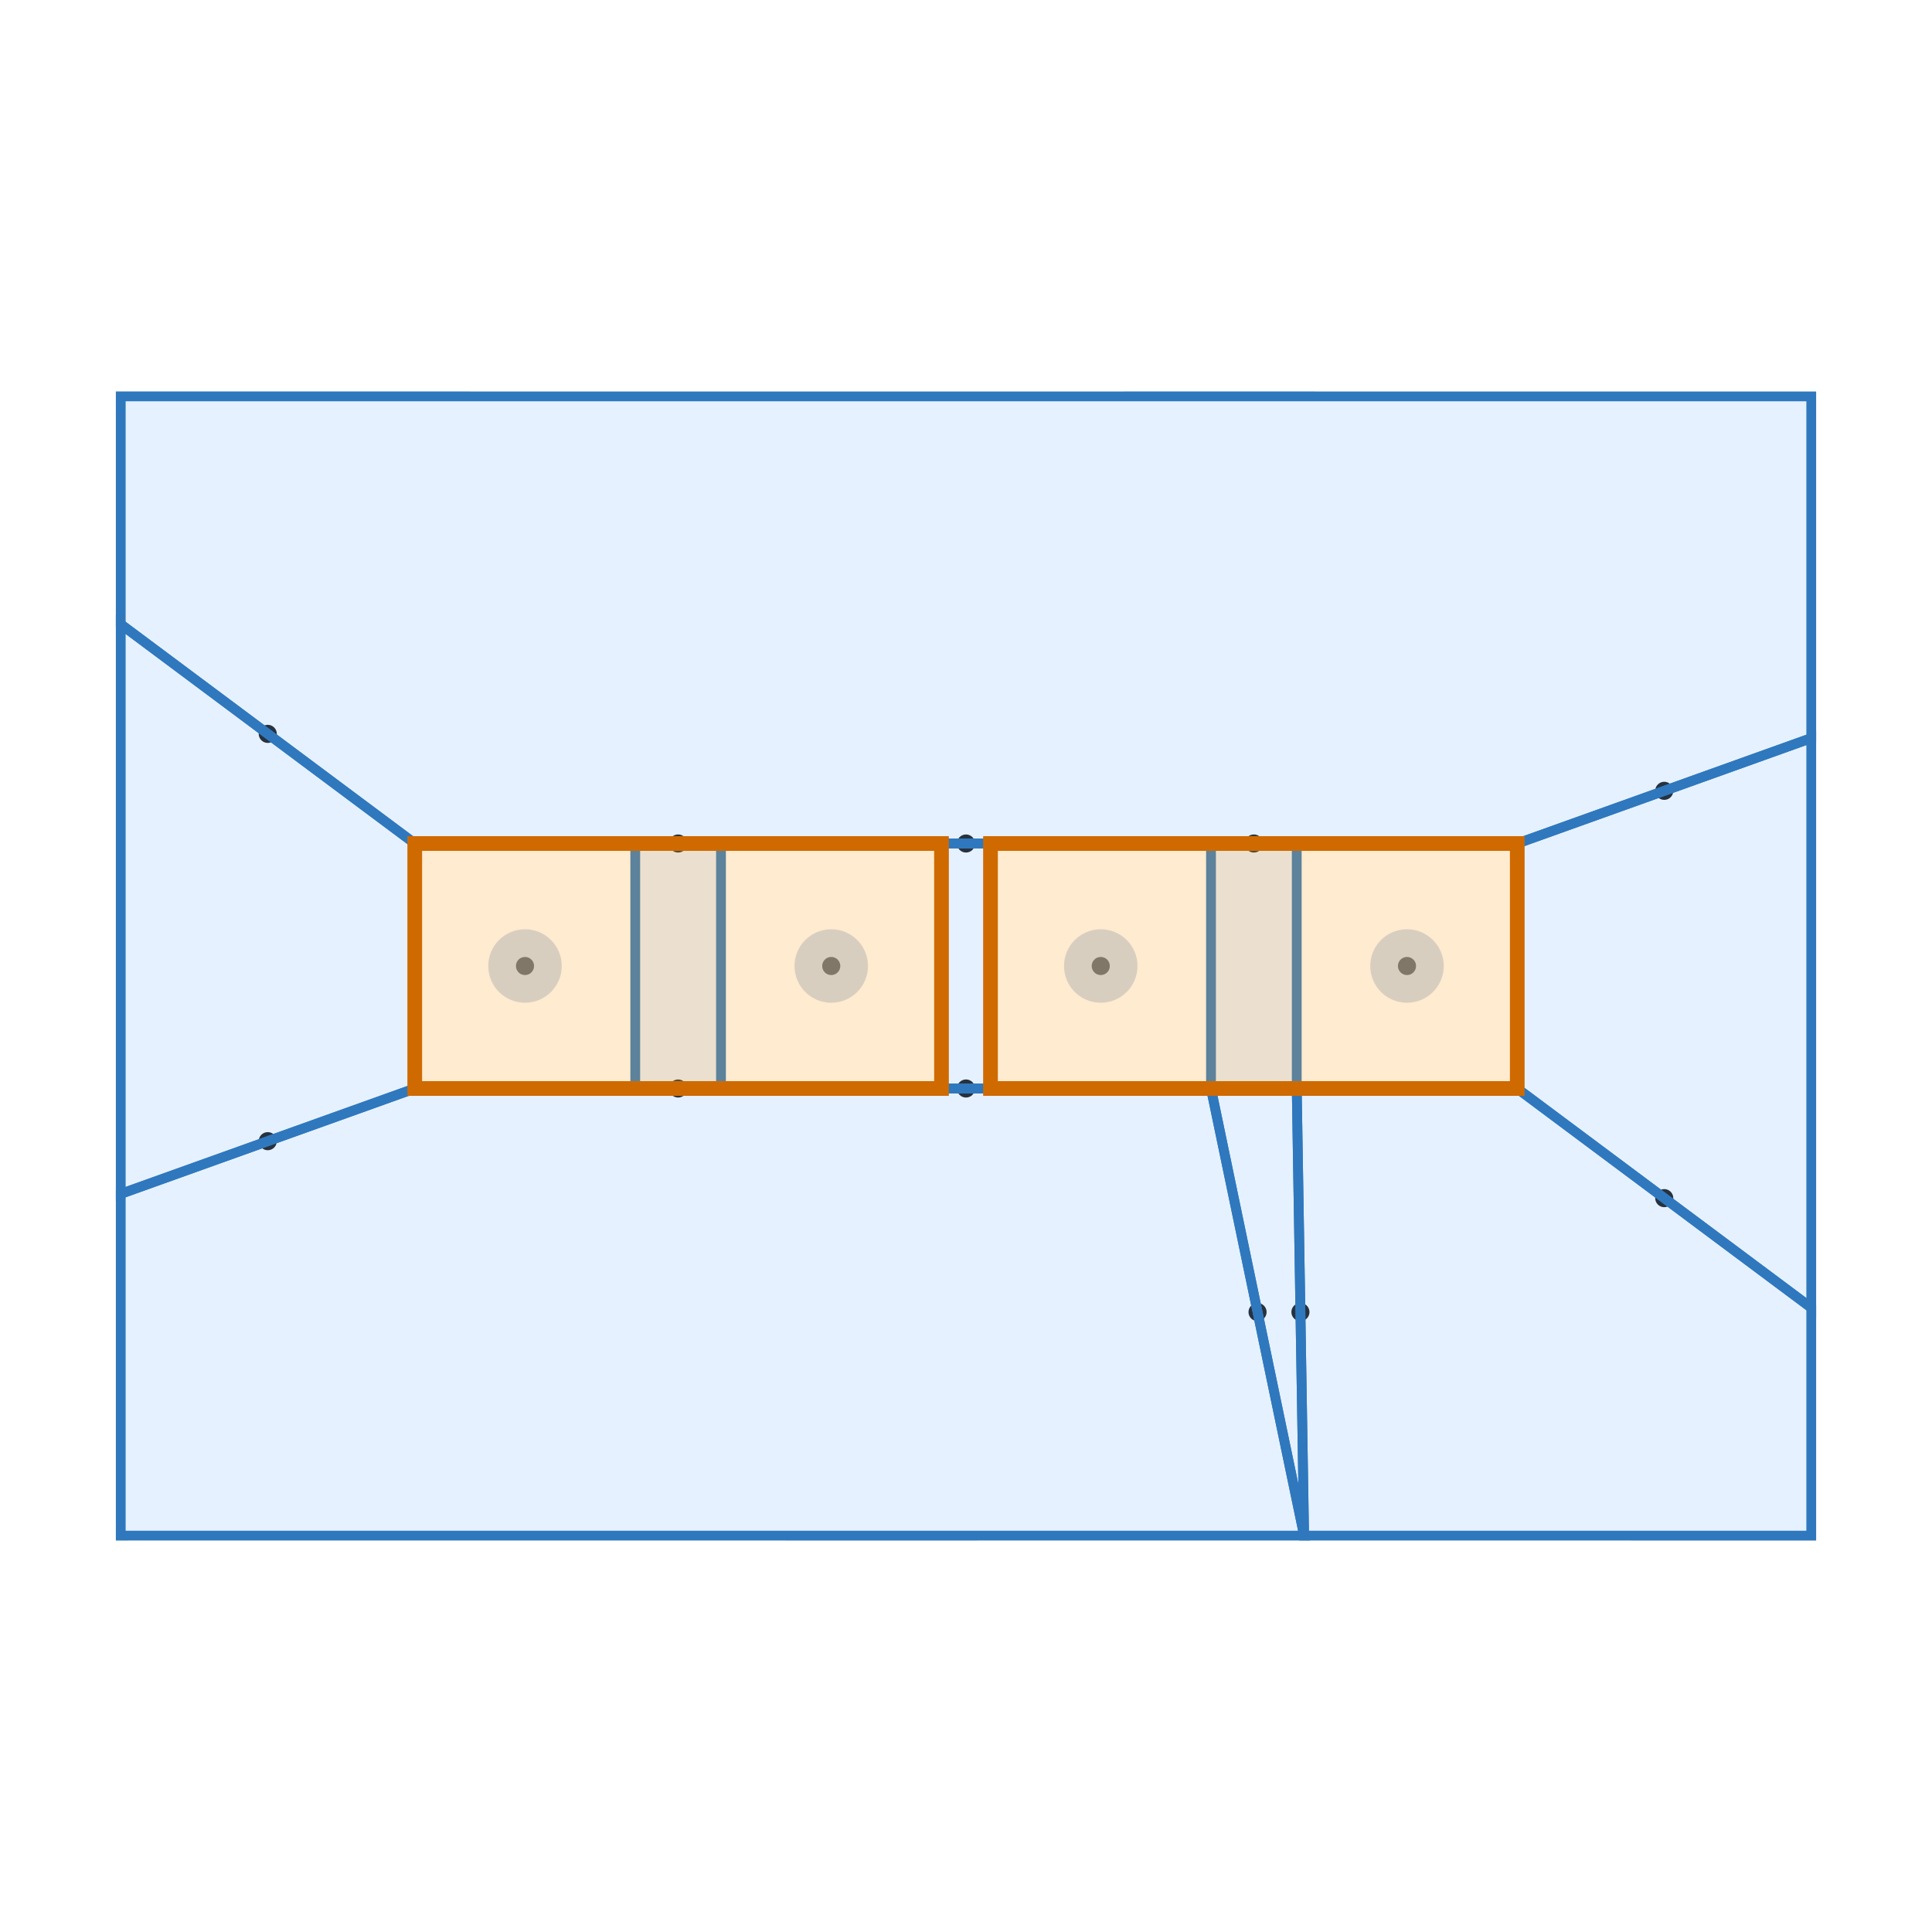
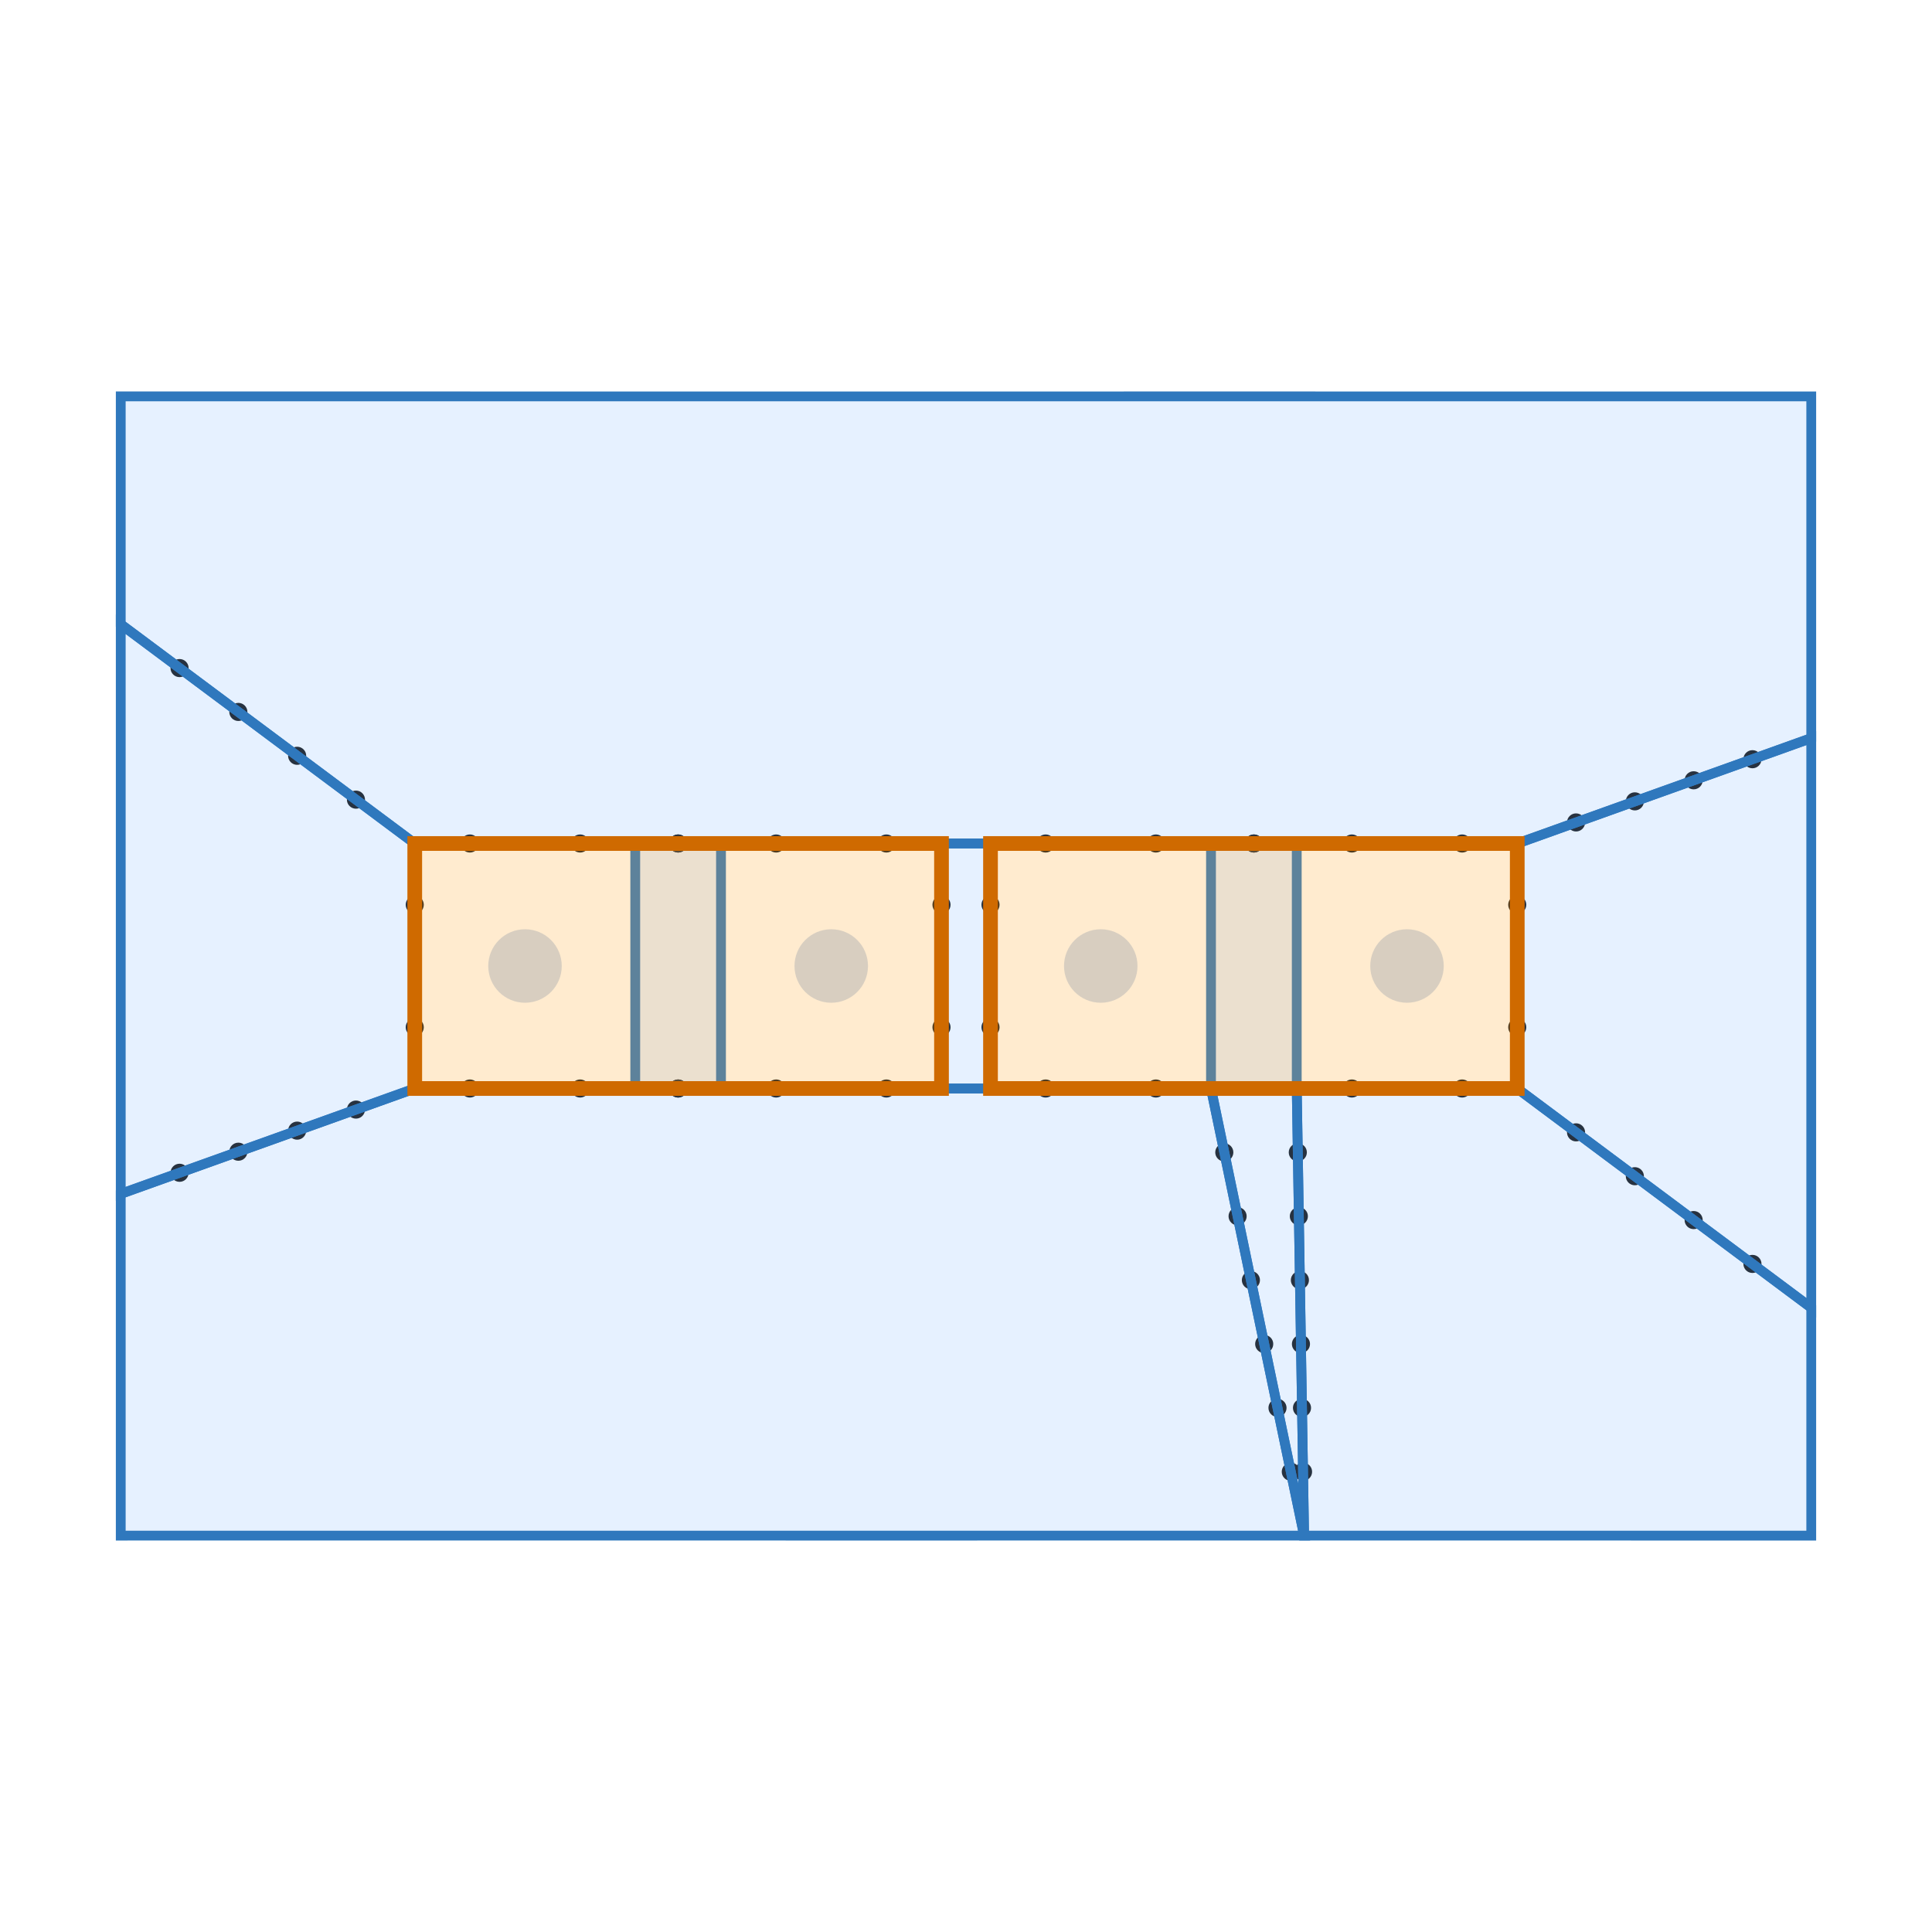
<svg xmlns="http://www.w3.org/2000/svg" width="640" height="640" viewBox="0 0 640 640">
  <rect width="100%" height="100%" fill="white" />
  <g>
-     <circle data-type="point" data-label="tp_0" data-x="1.3649974999999999" data-y="-1.4124985" cx="430.782" cy="434.637" r="3" fill="#1f1f1f" />
-   </g>
-   <g>
-     <circle data-type="point" data-label="tp_1" data-x="2.849999" data-y="-0.9475" cx="551.304" cy="396.898" r="3" fill="#1f1f1f" />
-   </g>
-   <g>
-     <circle data-type="point" data-label="tp_2" data-x="-2.8500005" data-y="0.9475" cx="88.696" cy="243.102" r="3" fill="#1f1f1f" />
-   </g>
-   <g>
-     <circle data-type="point" data-label="tp_3" data-x="-1.175002" data-y="0.49999950000000004" cx="224.638" cy="279.42" r="3" fill="#1f1f1f" />
-   </g>
-   <g>
-     <circle data-type="point" data-label="tp_4" data-x="-0.000001000000000001" data-y="0.5" cx="320" cy="279.42" r="3" fill="#1f1f1f" />
-   </g>
-   <g>
-     <circle data-type="point" data-label="tp_5" data-x="1.175" data-y="0.5000005000000001" cx="415.362" cy="279.42" r="3" fill="#1f1f1f" />
-   </g>
-   <g>
-     <circle data-type="point" data-label="tp_6" data-x="2.8499990000000004" data-y="0.7150004999999998" cx="551.304" cy="261.971" r="3" fill="#1f1f1f" />
-   </g>
-   <g>
-     <circle data-type="point" data-label="tp_7" data-x="-2.8499990000000004" data-y="-0.7150014999999998" cx="88.696" cy="378.029" r="3" fill="#1f1f1f" />
-   </g>
-   <g>
-     <circle data-type="point" data-label="tp_8" data-x="-1.174997" data-y="-0.5" cx="224.638" cy="360.58" r="3" fill="#1f1f1f" />
-   </g>
-   <g>
-     <circle data-type="point" data-label="tp_9" data-x="-0.0000030000000000030003" data-y="-0.49999950000000004" cx="320" cy="360.58" r="3" fill="#1f1f1f" />
-   </g>
-   <g>
-     <circle data-type="point" data-label="tp_10" data-x="1.1899975" data-y="-1.4124995" cx="416.579" cy="434.638" r="3" fill="#1f1f1f" />
-   </g>
-   <g>
-     <circle data-type="point" data-label="jp_0" data-x="-1.8" data-y="0" cx="173.913" cy="320" r="3" fill="#1f1f1f" />
-   </g>
-   <g>
-     <circle data-type="point" data-label="jp_1" data-x="-0.55" data-y="0" cx="275.362" cy="320" r="3" fill="#1f1f1f" />
-   </g>
-   <g>
-     <circle data-type="point" data-label="jp_2" data-x="0.55" data-y="0" cx="364.638" cy="320" r="3" fill="#1f1f1f" />
-   </g>
-   <g>
-     <circle data-type="point" data-label="jp_3" data-x="1.8" data-y="0" cx="466.087" cy="320" r="3" fill="#1f1f1f" />
+     <circle data-type="point" data-label="tp_0" data-x="1.3542835714285715" data-y="-0.7607124285714286" cx="429.913" cy="381.739" r="3" fill="#1f1f1f" />
+   </g>
+   <g>
+     <circle data-type="point" data-label="tp_1" data-x="1.358569142857143" data-y="-1.021426857142857" cx="430.261" cy="402.898" r="3" fill="#1f1f1f" />
+   </g>
+   <g>
+     <circle data-type="point" data-label="tp_2" data-x="1.3628547142857144" data-y="-1.2821412857142858" cx="430.608" cy="424.058" r="3" fill="#1f1f1f" />
+   </g>
+   <g>
+     <circle data-type="point" data-label="tp_3" data-x="1.3671402857142856" data-y="-1.5428557142857142" cx="430.956" cy="445.217" r="3" fill="#1f1f1f" />
+   </g>
+   <g>
+     <circle data-type="point" data-label="tp_4" data-x="1.371425857142857" data-y="-1.803570142857143" cx="431.304" cy="466.377" r="3" fill="#1f1f1f" />
+   </g>
+   <g>
+     <circle data-type="point" data-label="tp_5" data-x="1.3757114285714285" data-y="-2.0642845714285714" cx="431.652" cy="487.536" r="3" fill="#1f1f1f" />
+   </g>
+   <g>
+     <circle data-type="point" data-label="tp_6" data-x="3.209999" data-y="-1.2159988" cx="580.521" cy="418.69" r="3" fill="#1f1f1f" />
+   </g>
+   <g>
+     <circle data-type="point" data-label="tp_7" data-x="2.969999" data-y="-1.0369996" cx="561.043" cy="404.162" r="3" fill="#1f1f1f" />
+   </g>
+   <g>
+     <circle data-type="point" data-label="tp_8" data-x="2.729999" data-y="-0.8580004" cx="541.565" cy="389.635" r="3" fill="#1f1f1f" />
+   </g>
+   <g>
+     <circle data-type="point" data-label="tp_9" data-x="2.489999" data-y="-0.6790011999999999" cx="522.087" cy="375.107" r="3" fill="#1f1f1f" />
+   </g>
+   <g>
+     <circle data-type="point" data-label="tp_10" data-x="-3.2099996" data-y="1.2159994" cx="59.479" cy="221.31" r="3" fill="#1f1f1f" />
+   </g>
+   <g>
+     <circle data-type="point" data-label="tp_11" data-x="-2.9700002" data-y="1.0369998" cx="78.957" cy="235.838" r="3" fill="#1f1f1f" />
+   </g>
+   <g>
+     <circle data-type="point" data-label="tp_12" data-x="-2.7300008" data-y="0.8580002000000001" cx="98.435" cy="250.365" r="3" fill="#1f1f1f" />
+   </g>
+   <g>
+     <circle data-type="point" data-label="tp_13" data-x="-2.4900013999999997" data-y="0.6790006" cx="117.913" cy="264.893" r="3" fill="#1f1f1f" />
+   </g>
+   <g>
+     <circle data-type="point" data-label="tp_14" data-x="2.4899996" data-y="0.5859996" cx="522.087" cy="272.441" r="3" fill="#1f1f1f" />
+   </g>
+   <g>
+     <circle data-type="point" data-label="tp_15" data-x="2.7299992" data-y="0.6720001999999998" cx="541.565" cy="265.461" r="3" fill="#1f1f1f" />
+   </g>
+   <g>
+     <circle data-type="point" data-label="tp_16" data-x="2.9699988" data-y="0.7580007999999998" cx="561.043" cy="258.481" r="3" fill="#1f1f1f" />
+   </g>
+   <g>
+     <circle data-type="point" data-label="tp_17" data-x="3.2099984000000004" data-y="0.8440013999999998" cx="580.521" cy="251.501" r="3" fill="#1f1f1f" />
+   </g>
+   <g>
+     <circle data-type="point" data-label="tp_18" data-x="-2.4899984" data-y="-0.5860017999999999" cx="117.913" cy="367.56" r="3" fill="#1f1f1f" />
+   </g>
+   <g>
+     <circle data-type="point" data-label="tp_19" data-x="-2.7299988" data-y="-0.6720015999999999" cx="98.435" cy="374.539" r="3" fill="#1f1f1f" />
+   </g>
+   <g>
+     <circle data-type="point" data-label="tp_20" data-x="-2.9699992" data-y="-0.7580013999999998" cx="78.957" cy="381.519" r="3" fill="#1f1f1f" />
+   </g>
+   <g>
+     <circle data-type="point" data-label="tp_21" data-x="-3.2099996" data-y="-0.8440011999999998" cx="59.479" cy="388.499" r="3" fill="#1f1f1f" />
+   </g>
+   <g>
+     <circle data-type="point" data-label="tp_22" data-x="1.3257114285714284" data-y="-2.0642848571428574" cx="427.594" cy="487.536" r="3" fill="#1f1f1f" />
+   </g>
+   <g>
+     <circle data-type="point" data-label="tp_23" data-x="1.2714258571428572" data-y="-1.8035707142857142" cx="423.188" cy="466.377" r="3" fill="#1f1f1f" />
+   </g>
+   <g>
+     <circle data-type="point" data-label="tp_24" data-x="1.2171402857142857" data-y="-1.5428565714285716" cx="418.782" cy="445.217" r="3" fill="#1f1f1f" />
+   </g>
+   <g>
+     <circle data-type="point" data-label="tp_25" data-x="1.1628547142857144" data-y="-1.2821424285714287" cx="414.377" cy="424.058" r="3" fill="#1f1f1f" />
+   </g>
+   <g>
+     <circle data-type="point" data-label="tp_26" data-x="1.108569142857143" data-y="-1.0214282857142858" cx="409.971" cy="402.898" r="3" fill="#1f1f1f" />
+   </g>
+   <g>
+     <circle data-type="point" data-label="tp_27" data-x="1.0542835714285714" data-y="-0.7607141428571429" cx="405.565" cy="381.739" r="3" fill="#1f1f1f" />
+   </g>
+   <g>
+     <circle data-type="point" data-label="jp_0" data-x="-2.0249995" data-y="0.5" cx="155.652" cy="279.42" r="3" fill="#1f1f1f" />
+   </g>
+   <g>
+     <circle data-type="point" data-label="jp_1" data-x="-1.5750010000000003" data-y="0.5" cx="192.174" cy="279.42" r="3" fill="#1f1f1f" />
+   </g>
+   <g>
+     <circle data-type="point" data-label="jp_2" data-x="-1.175002" data-y="0.5" cx="224.638" cy="279.42" r="3" fill="#1f1f1f" />
+   </g>
+   <g>
+     <circle data-type="point" data-label="jp_3" data-x="-0.7749995000000001" data-y="0.5" cx="257.102" cy="279.42" r="3" fill="#1f1f1f" />
+   </g>
+   <g>
+     <circle data-type="point" data-label="jp_4" data-x="-0.32500000000000007" data-y="0.5" cx="293.623" cy="279.42" r="3" fill="#1f1f1f" />
+   </g>
+   <g>
+     <circle data-type="point" data-label="jp_5" data-x="-0.32500149999999994" data-y="-0.5" cx="293.623" cy="360.58" r="3" fill="#1f1f1f" />
+   </g>
+   <g>
+     <circle data-type="point" data-label="jp_6" data-x="-0.7749984999999998" data-y="-0.5" cx="257.102" cy="360.58" r="3" fill="#1f1f1f" />
+   </g>
+   <g>
+     <circle data-type="point" data-label="jp_7" data-x="-1.1749969999999998" data-y="-0.5" cx="224.638" cy="360.58" r="3" fill="#1f1f1f" />
+   </g>
+   <g>
+     <circle data-type="point" data-label="jp_8" data-x="-1.574999" data-y="-0.5" cx="192.174" cy="360.58" r="3" fill="#1f1f1f" />
+   </g>
+   <g>
+     <circle data-type="point" data-label="jp_9" data-x="-2.0249995" data-y="-0.5" cx="155.652" cy="360.58" r="3" fill="#1f1f1f" />
+   </g>
+   <g>
+     <circle data-type="point" data-label="jp_10" data-x="-2.25" data-y="-0.25" cx="137.391" cy="340.29" r="3" fill="#1f1f1f" />
+   </g>
+   <g>
+     <circle data-type="point" data-label="jp_11" data-x="-2.25" data-y="0.25" cx="137.391" cy="299.71" r="3" fill="#1f1f1f" />
+   </g>
+   <g>
+     <circle data-type="point" data-label="jp_12" data-x="-1.1749969999999998" data-y="-0.5" cx="224.638" cy="360.58" r="3" fill="#1f1f1f" />
+   </g>
+   <g>
+     <circle data-type="point" data-label="jp_13" data-x="-1.175002" data-y="0.5" cx="224.638" cy="279.42" r="3" fill="#1f1f1f" />
+   </g>
+   <g>
+     <circle data-type="point" data-label="jp_14" data-x="-0.10000000000000003" data-y="-0.24999849999999998" cx="311.884" cy="340.29" r="3" fill="#1f1f1f" />
+   </g>
+   <g>
+     <circle data-type="point" data-label="jp_15" data-x="-0.10000000000000003" data-y="0.24999949999999999" cx="311.884" cy="299.71" r="3" fill="#1f1f1f" />
+   </g>
+   <g>
+     <circle data-type="point" data-label="jp_16" data-x="2.0250005" data-y="-0.5" cx="484.348" cy="360.58" r="3" fill="#1f1f1f" />
+   </g>
+   <g>
+     <circle data-type="point" data-label="jp_17" data-x="1.5750000000000002" data-y="-0.5" cx="447.826" cy="360.58" r="3" fill="#1f1f1f" />
+   </g>
+   <g>
+     <circle data-type="point" data-label="jp_18" data-x="0.32500150000000005" data-y="0.5" cx="346.377" cy="279.42" r="3" fill="#1f1f1f" />
+   </g>
+   <g>
+     <circle data-type="point" data-label="jp_19" data-x="0.7750009999999999" data-y="0.5" cx="382.899" cy="279.42" r="3" fill="#1f1f1f" />
+   </g>
+   <g>
+     <circle data-type="point" data-label="jp_20" data-x="1.1749999999999998" data-y="0.5" cx="415.362" cy="279.42" r="3" fill="#1f1f1f" />
+   </g>
+   <g>
+     <circle data-type="point" data-label="jp_21" data-x="1.574999" data-y="0.5" cx="447.826" cy="279.42" r="3" fill="#1f1f1f" />
+   </g>
+   <g>
+     <circle data-type="point" data-label="jp_22" data-x="2.0249985" data-y="0.5" cx="484.348" cy="279.42" r="3" fill="#1f1f1f" />
+   </g>
+   <g>
+     <circle data-type="point" data-label="jp_23" data-x="0.7749995000000001" data-y="-0.5" cx="382.898" cy="360.58" r="3" fill="#1f1f1f" />
+   </g>
+   <g>
+     <circle data-type="point" data-label="jp_24" data-x="0.32500050000000014" data-y="-0.5" cx="346.377" cy="360.58" r="3" fill="#1f1f1f" />
+   </g>
+   <g>
+     <circle data-type="point" data-label="jp_25" data-x="0.10000000000000003" data-y="-0.24999949999999999" cx="328.116" cy="340.29" r="3" fill="#1f1f1f" />
+   </g>
+   <g>
+     <circle data-type="point" data-label="jp_26" data-x="0.10000000000000003" data-y="0.25000049999999996" cx="328.116" cy="299.71" r="3" fill="#1f1f1f" />
+   </g>
+   <g>
+     <circle data-type="point" data-label="jp_27" data-x="1.1749999999999998" data-y="0.5" cx="415.362" cy="279.42" r="3" fill="#1f1f1f" />
+   </g>
+   <g>
+     <circle data-type="point" data-label="jp_28" data-x="2.25" data-y="0.2500005" cx="502.609" cy="299.71" r="3" fill="#1f1f1f" />
+   </g>
+   <g>
+     <circle data-type="point" data-label="jp_29" data-x="2.25" data-y="-0.24999900000000003" cx="502.609" cy="340.29" r="3" fill="#1f1f1f" />
  </g>
  <g>
    <rect data-type="rect" data-label="" data-x="0" data-y="0" x="40" y="131.305" width="560" height="377.391" fill="none" stroke="#6f6f6f" stroke-width="0.012" />
  </g>
  <g>
    <polygon data-type="polygon" data-label="top_0" data-points="2.759998000000001,-2.3250010000000003 3.4499980000000003,-2.3250010000000003 3.450002,-1.8600020000000002 3.449999,-1.394998 2.249999,-0.500002 1.800002,-0.499999 1.349998,-0.499998 1.379997,-2.324999 2.0700010000000004,-2.325" points="544,508.696 600,508.696 600,470.957 600,433.217 502.608,360.58 466.087,360.58 429.565,360.58 432,508.695 488,508.695" fill="rgba(87, 164, 255, 0.15)" stroke="#2f78bd" stroke-width="3.246" />
  </g>
  <g>
    <polygon data-type="polygon" data-label="top_1" data-points="3.449999,1.8600000000000003 3.449999,2.325 2.760003,2.324999 2.0700000000000003,2.3249980000000003 1.3799970000000004,2.325002 0.690001,2.3250010000000003 -0.000002,2.325 -0.6899979999999996,2.324999 -1.3800009999999998,2.3249980000000003 -2.0699970000000003,2.325002 -2.7600000000000007,2.3250010000000003 -3.45,2.3250010000000003 -3.450003,1.86 -3.449999,1.394999 -2.250002,0.500001 -1.7999990000000001,0.499999 -1.350003,0.5 -1.000001,0.499999 -0.5499980000000001,0.500002 -0.10000200000000004,0.499998 0.10000000000000003,0.500002 0.550003,0.5 0.999999,0.500001 1.350001,0.5 1.799997,0.499998 2.25,0.499999 3.4499980000000003,0.9300019999999997 3.450002,1.3950010000000004" points="600,169.044 600,131.305 544,131.305 488,131.305 432,131.304 376,131.304 320,131.305 264,131.305 208,131.305 152,131.304 96,131.304 40,131.304 40,169.044 40,206.783 137.391,279.42 173.913,279.42 210.435,279.42 238.841,279.42 275.363,279.42 311.884,279.42 328.116,279.42 364.638,279.42 401.159,279.42 429.565,279.42 466.087,279.42 502.609,279.42 600,244.522 600,206.783" fill="rgba(87, 164, 255, 0.15)" stroke="#2f78bd" stroke-width="3.246" />
  </g>
  <g>
    <polygon data-type="polygon" data-label="top_2" data-points="-3.449999,-1.8599980000000003 -3.450003,-2.325002 -2.759999,-2.3249980000000003 -2.070002,-2.324999 -1.3799980000000003,-2.325 -0.690001,-2.3250010000000003 0.000003,-2.325002 0.6899999999999995,-2.3249980000000003 1.379997,-2.324999 0.999998,-0.5 0.5500010000000001,-0.500002 0.09999700000000003,-0.500001 -0.10000300000000004,-0.499998 -0.55,-0.5 -0.999997,-0.499999 -1.3499970000000001,-0.500001 -1.800001,-0.499998 -2.249998,-0.500002 -3.45,-0.9300009999999997 -3.450003,-1.3950020000000005" points="40,470.956 40,508.696 96,508.695 152,508.695 208,508.695 264,508.696 320,508.696 376,508.695 432,508.695 401.159,360.58 364.638,360.58 328.116,360.58 311.884,360.58 275.362,360.58 238.841,360.58 210.435,360.58 173.913,360.58 137.392,360.58 40,395.478 40,433.217" fill="rgba(87, 164, 255, 0.15)" stroke="#2f78bd" stroke-width="3.246" />
  </g>
  <g>
    <polygon data-type="polygon" data-label="top_3" data-points="-3.45,-0.9300009999999997 -2.249998,-0.500002 -2.249998,0 -2.250002,0.500001 -3.449999,1.394999 -3.450002,0.9299980000000002 -3.4499980000000003,0.46500199999999986 -3.4500010000000003,0.000001 -3.449997,-0.46499999999999986" points="40,395.478 137.392,360.58 137.392,320 137.391,279.42 40,206.783 40,244.522 40,282.261 40,320 40,357.739" fill="rgba(87, 164, 255, 0.15)" stroke="#2f78bd" stroke-width="3.246" />
  </g>
  <g>
    <polygon data-type="polygon" data-label="top_4" data-points="-1.000001,0.499999 -1.350003,0.5 -1.35,-0.000002 -1.3499970000000001,-0.500001 -0.999997,-0.499999 -0.999997,-0.000002" points="238.841,279.42 210.435,279.42 210.435,320 210.435,360.58 238.841,360.58 238.841,320" fill="rgba(87, 164, 255, 0.15)" stroke="#2f78bd" stroke-width="3.246" />
  </g>
  <g>
    <polygon data-type="polygon" data-label="top_5" data-points="-0.09999900000000003,0.000001 -0.10000300000000004,-0.499998 0.09999700000000003,-0.500001 0.09999700000000003,0.000001 0.10000000000000003,0.500002 -0.10000200000000004,0.499998" points="311.884,320 311.884,360.58 328.116,360.58 328.116,320 328.116,279.42 311.884,279.42" fill="rgba(87, 164, 255, 0.15)" stroke="#2f78bd" stroke-width="3.246" />
  </g>
  <g>
    <polygon data-type="polygon" data-label="top_6" data-points="1.379997,-2.324999 1.349998,-0.499998 1.349998,-0.000001 1.350001,0.5 0.999999,0.500001 1.000002,-0.000001 0.999998,-0.5" points="432,508.695 429.565,360.58 429.565,320 429.565,279.42 401.159,279.42 401.16,320 401.159,360.58" fill="rgba(87, 164, 255, 0.15)" stroke="#2f78bd" stroke-width="3.246" />
  </g>
  <g>
    <polygon data-type="polygon" data-label="top_7" data-points="2.249999,-0.500002 3.449999,-1.394998 3.450003,-0.9299990000000001 3.45,-0.46499999999999986 3.449997,-0.000001 3.4500010000000003,0.46499799999999986 3.4499980000000003,0.9300019999999997 2.25,0.499999 2.250003,0.000002" points="502.608,360.58 600,433.217 600,395.478 600,357.739 600,320 600,282.261 600,244.522 502.609,279.42 502.609,320" fill="rgba(87, 164, 255, 0.15)" stroke="#2f78bd" stroke-width="3.246" />
  </g>
  <g>
    <polygon data-type="polygon" data-label="jumper_0" data-points="-2.25,-0.5 -0.10000000000000003,-0.5 -0.10000000000000003,0.5 -2.25,0.5" points="137.391,360.58 311.884,360.58 311.884,279.42 137.391,279.42" fill="rgba(255, 167, 38, 0.22)" stroke="#cf6a00" stroke-width="4.87" />
  </g>
  <g>
    <polygon data-type="polygon" data-label="jumper_1" data-points="0.10000000000000003,-0.5 2.25,-0.5 2.25,0.5 0.10000000000000003,0.5" points="328.116,360.58 502.609,360.58 502.609,279.42 328.116,279.42" fill="rgba(255, 167, 38, 0.22)" stroke="#cf6a00" stroke-width="4.87" />
  </g>
  <circle data-type="circle" data-label="" data-x="-1.8" data-y="0" cx="173.913" cy="320" r="12.174" fill="rgba(178, 178, 178, 0.5)" stroke="#6e6e6e" stroke-width="0.012" />
  <circle data-type="circle" data-label="" data-x="-0.55" data-y="0" cx="275.362" cy="320" r="12.174" fill="rgba(178, 178, 178, 0.5)" stroke="#6e6e6e" stroke-width="0.012" />
  <circle data-type="circle" data-label="" data-x="0.55" data-y="0" cx="364.638" cy="320" r="12.174" fill="rgba(178, 178, 178, 0.5)" stroke="#6e6e6e" stroke-width="0.012" />
  <circle data-type="circle" data-label="" data-x="1.8" data-y="0" cx="466.087" cy="320" r="12.174" fill="rgba(178, 178, 178, 0.5)" stroke="#6e6e6e" stroke-width="0.012" />
  <g id="crosshair" style="display: none">
    <line id="crosshair-h" y1="0" y2="640" stroke="#666" stroke-width="0.5" />
    <line id="crosshair-v" x1="0" x2="640" stroke="#666" stroke-width="0.5" />
    <text id="coordinates" font-family="monospace" font-size="12" fill="#666" />
  </g>
</svg>
